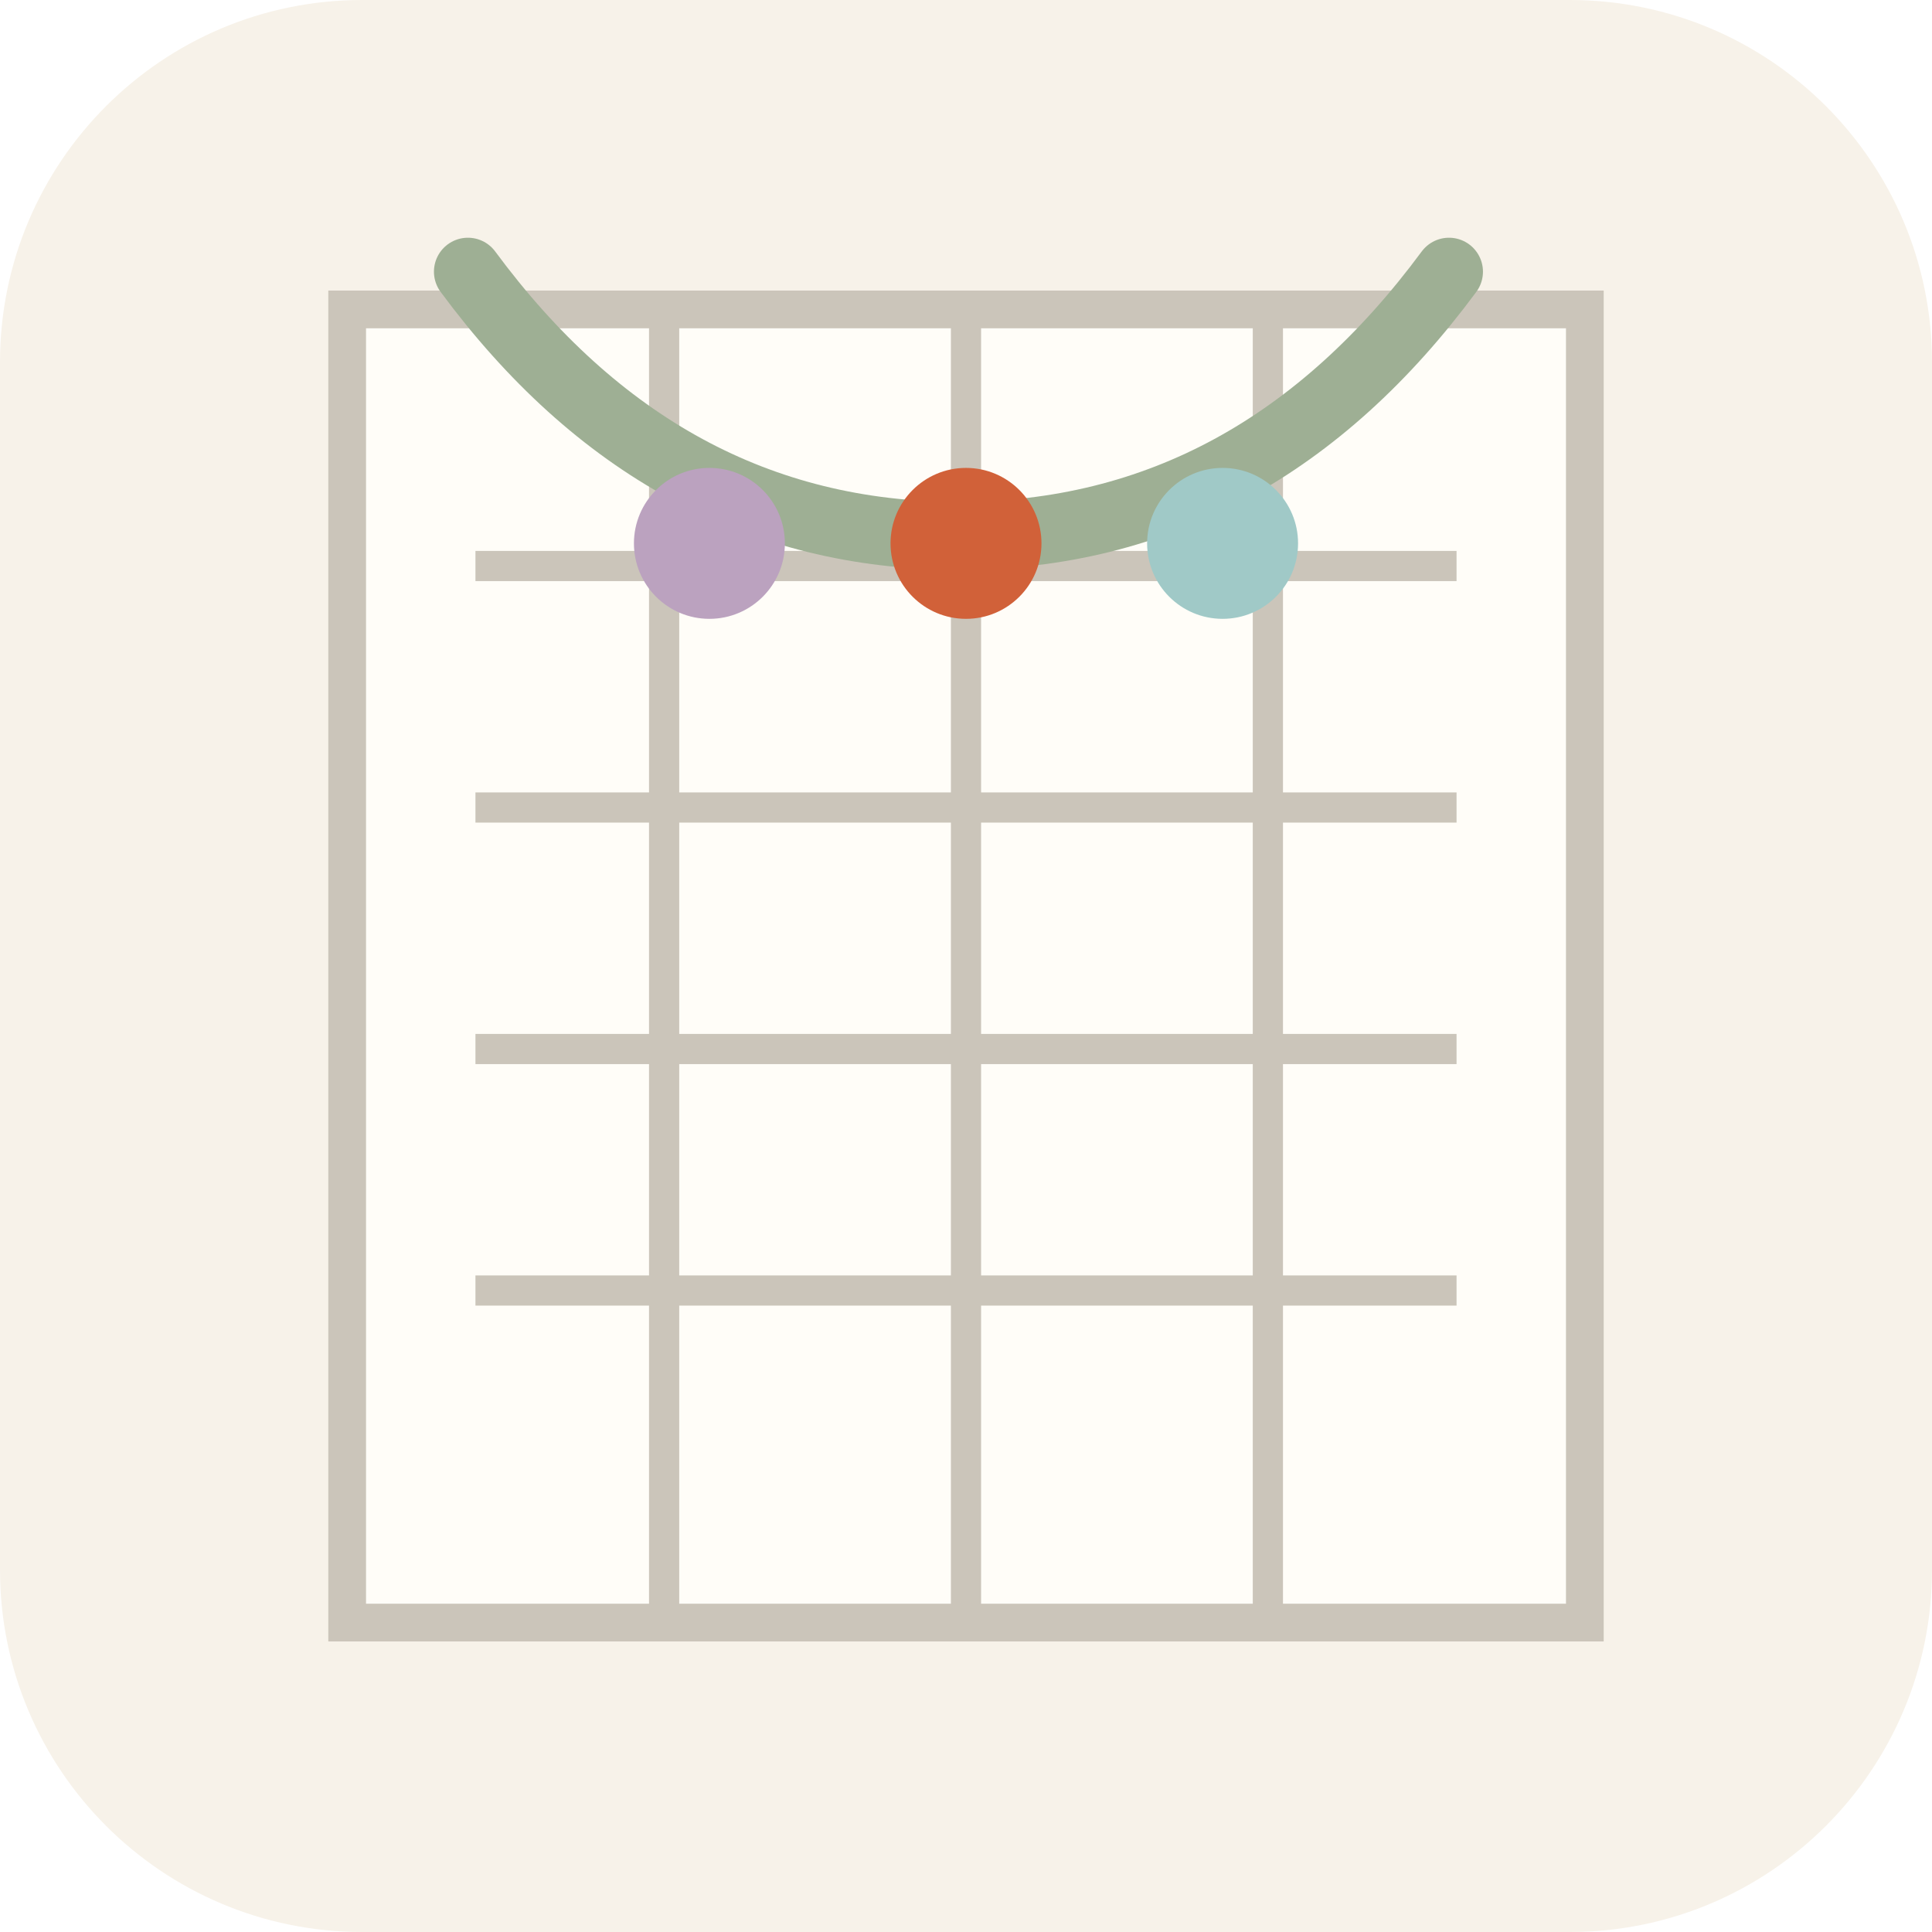
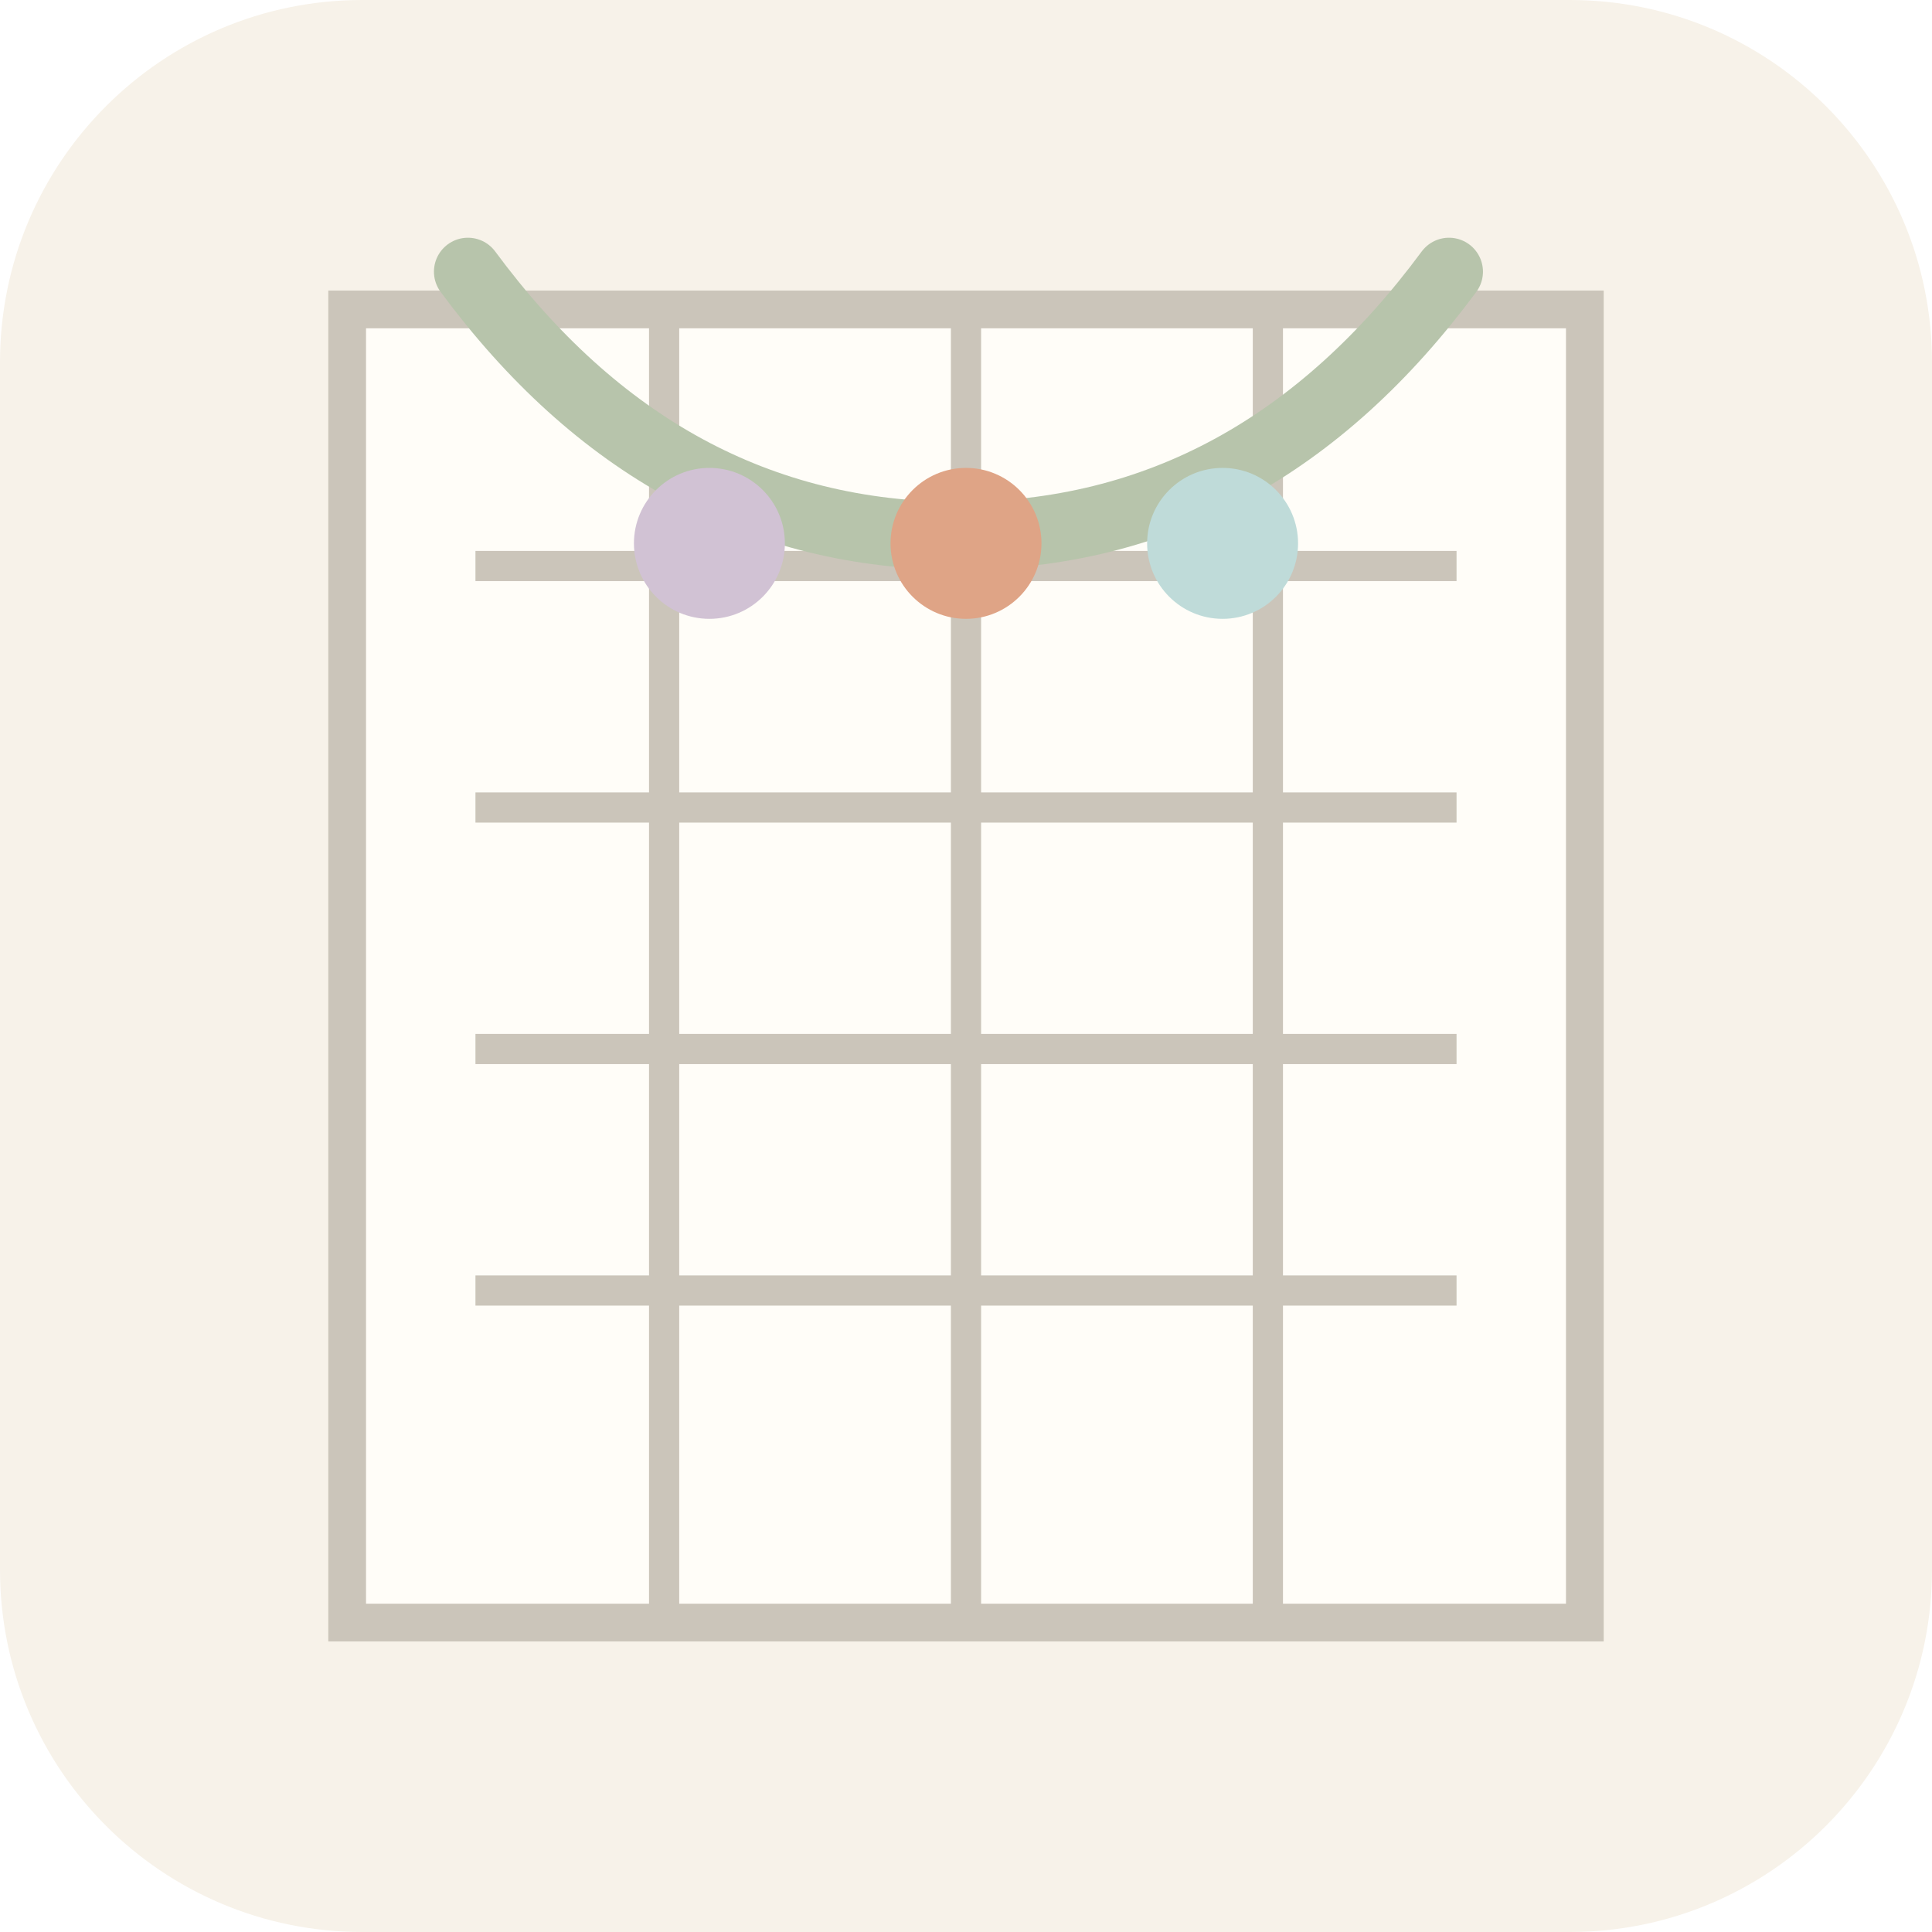
<svg xmlns="http://www.w3.org/2000/svg" viewBox="0 0 512 512">
  <rect width="512" height="512" rx="96" fill="#f7f2e9" />
  <rect x="92" y="82" width="328" height="348" fill="#fffdf8" stroke="#cbc5ba" stroke-width="10" />
  <path d="M126 150h260M126 214h260M126 278h260M126 342h260" stroke="#cbc5ba" stroke-width="8" />
  <path d="M176 82v348M256 82v348M336 82v348" stroke="#cbc5ba" stroke-width="8" />
-   <path d="M124 72c34 46 77 70 130 70s96-24 130-70" fill="none" stroke="#9eaf94" stroke-width="18" stroke-linecap="round" />
-   <circle cx="188" cy="144" r="20" fill="#bba2bf" />
-   <circle cx="256" cy="144" r="20" fill="#d16139" />
-   <circle cx="324" cy="144" r="20" fill="#a0c9c7" />
+   <path d="M124 72c34 46 77 70 130 70s96-24 130-70" fill="none" stroke="#b7c4ab" stroke-width="18" stroke-linecap="round" />
+   <circle cx="188" cy="144" r="20" fill="#d1c2d4" />
+   <circle cx="256" cy="144" r="20" fill="#dfa486" />
+   <circle cx="324" cy="144" r="20" fill="#bfdbd9" />
</svg>
